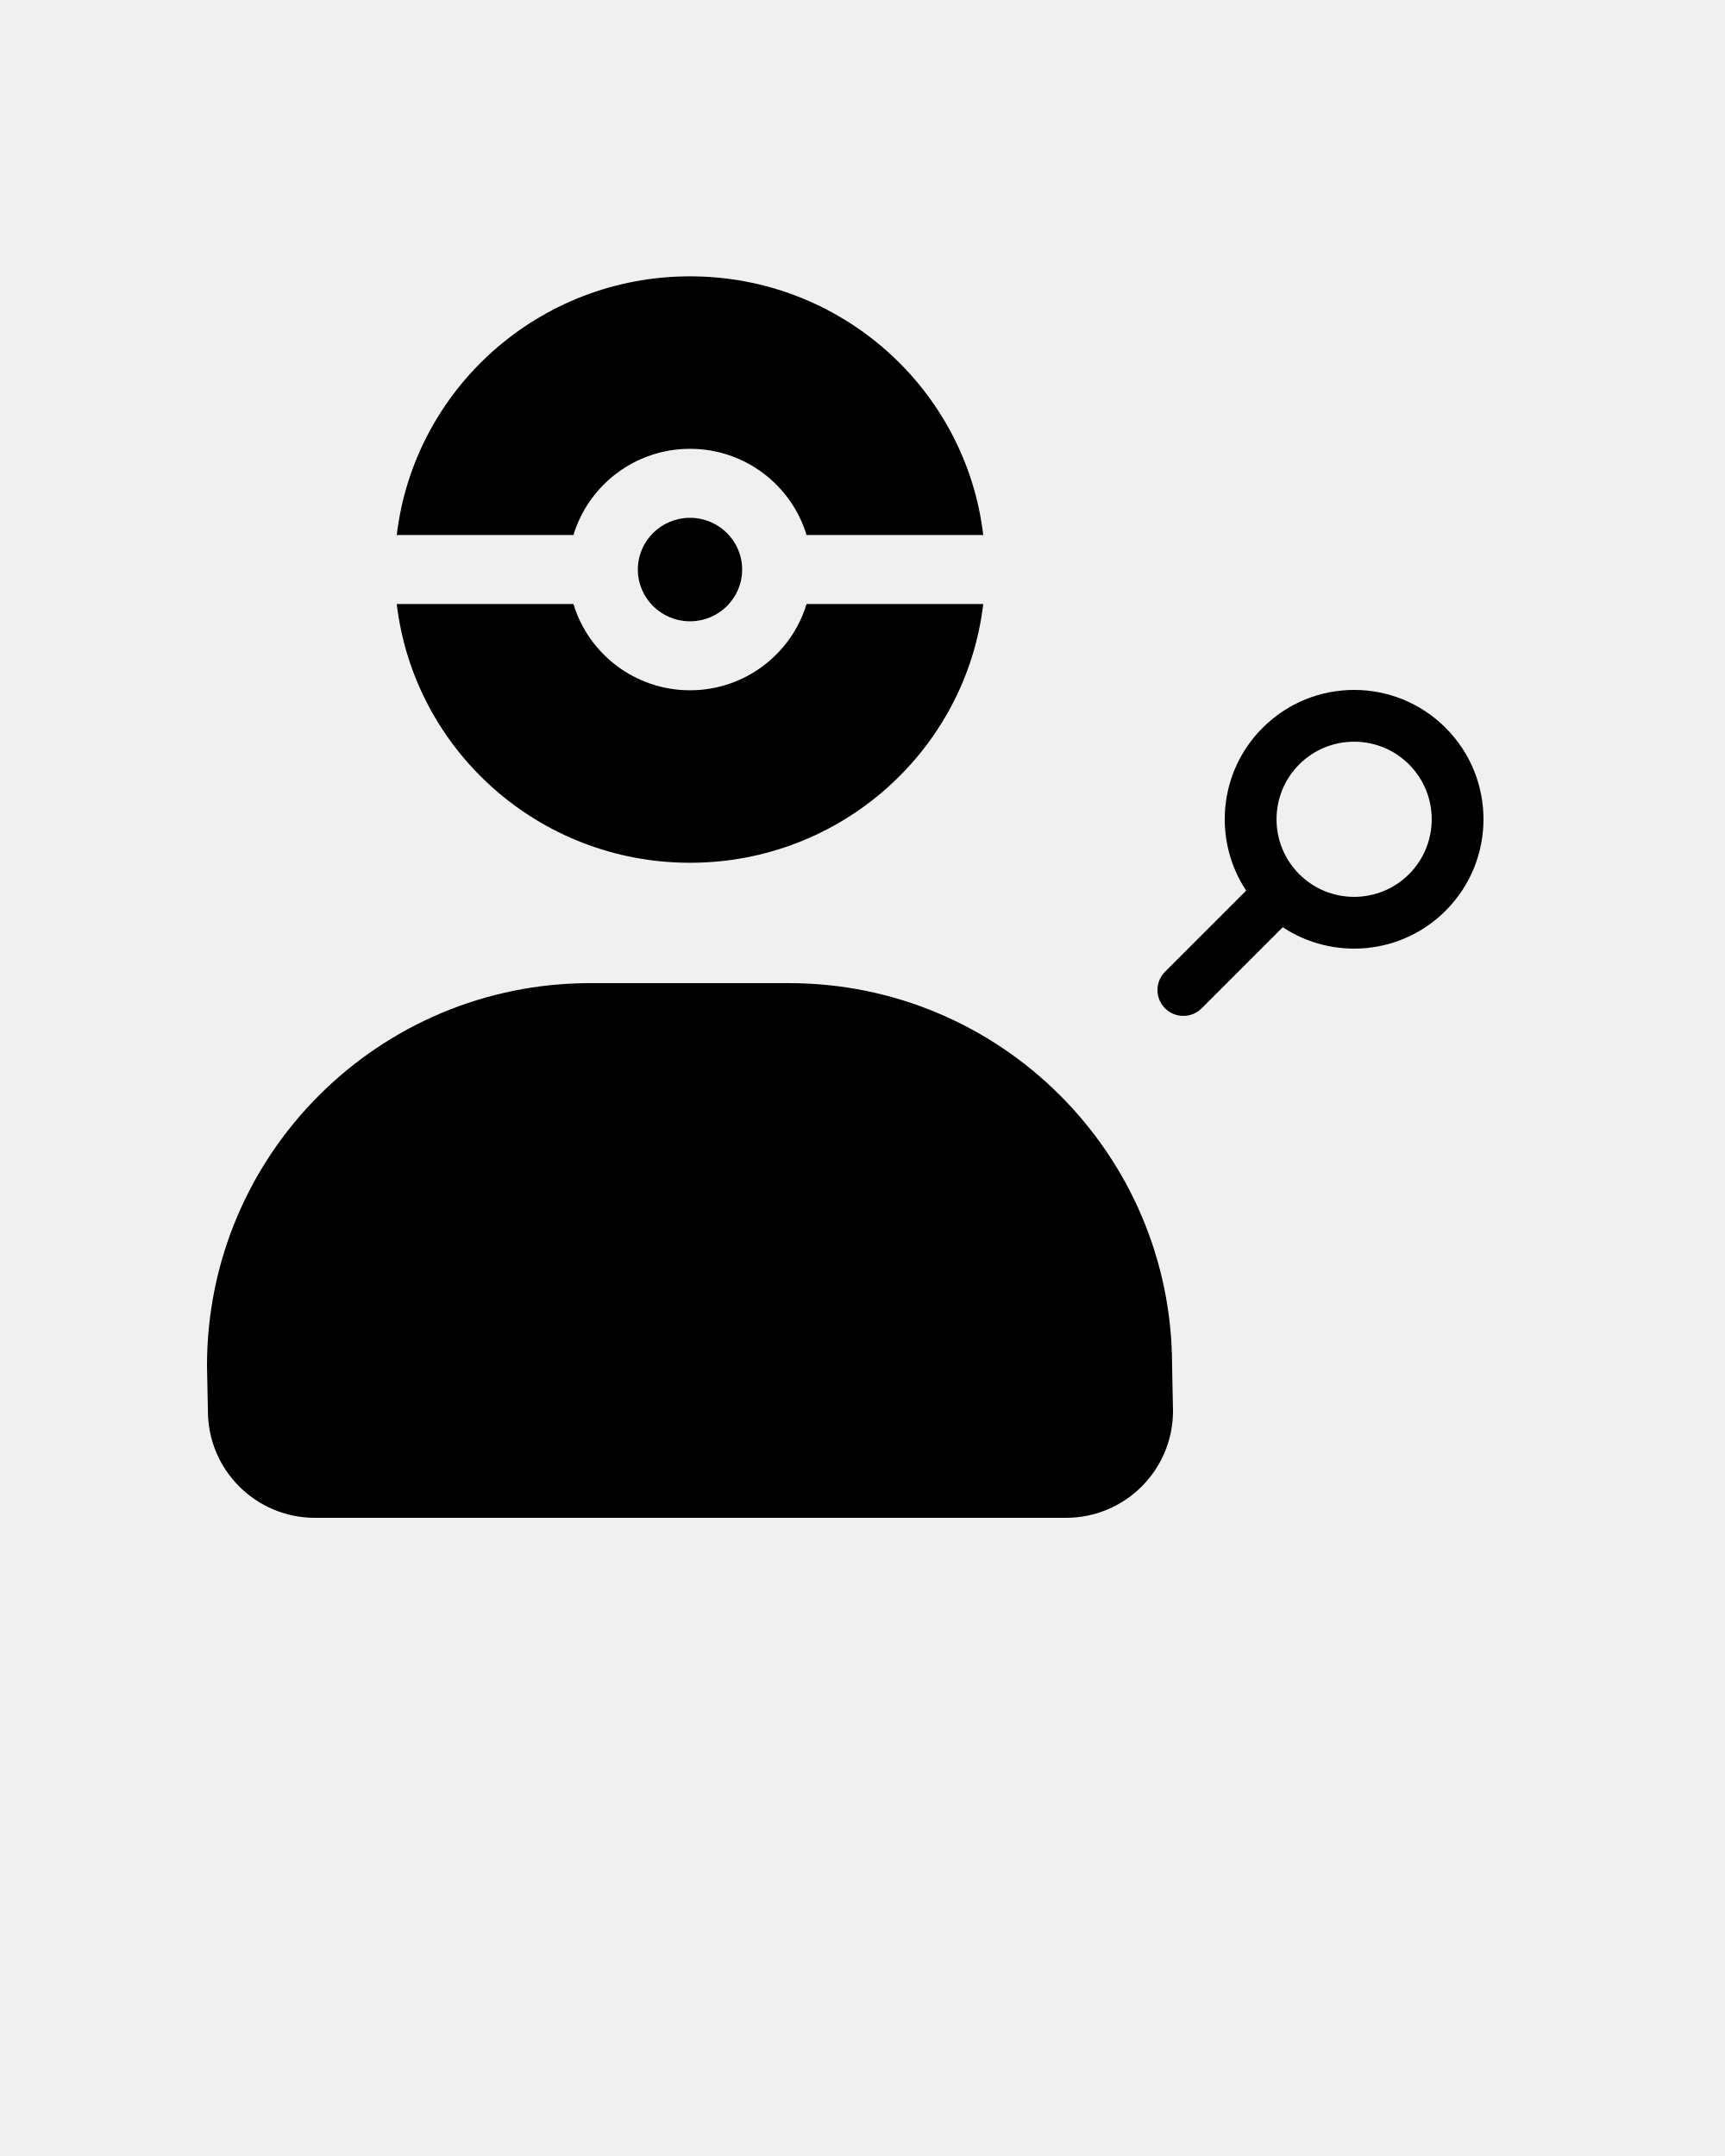
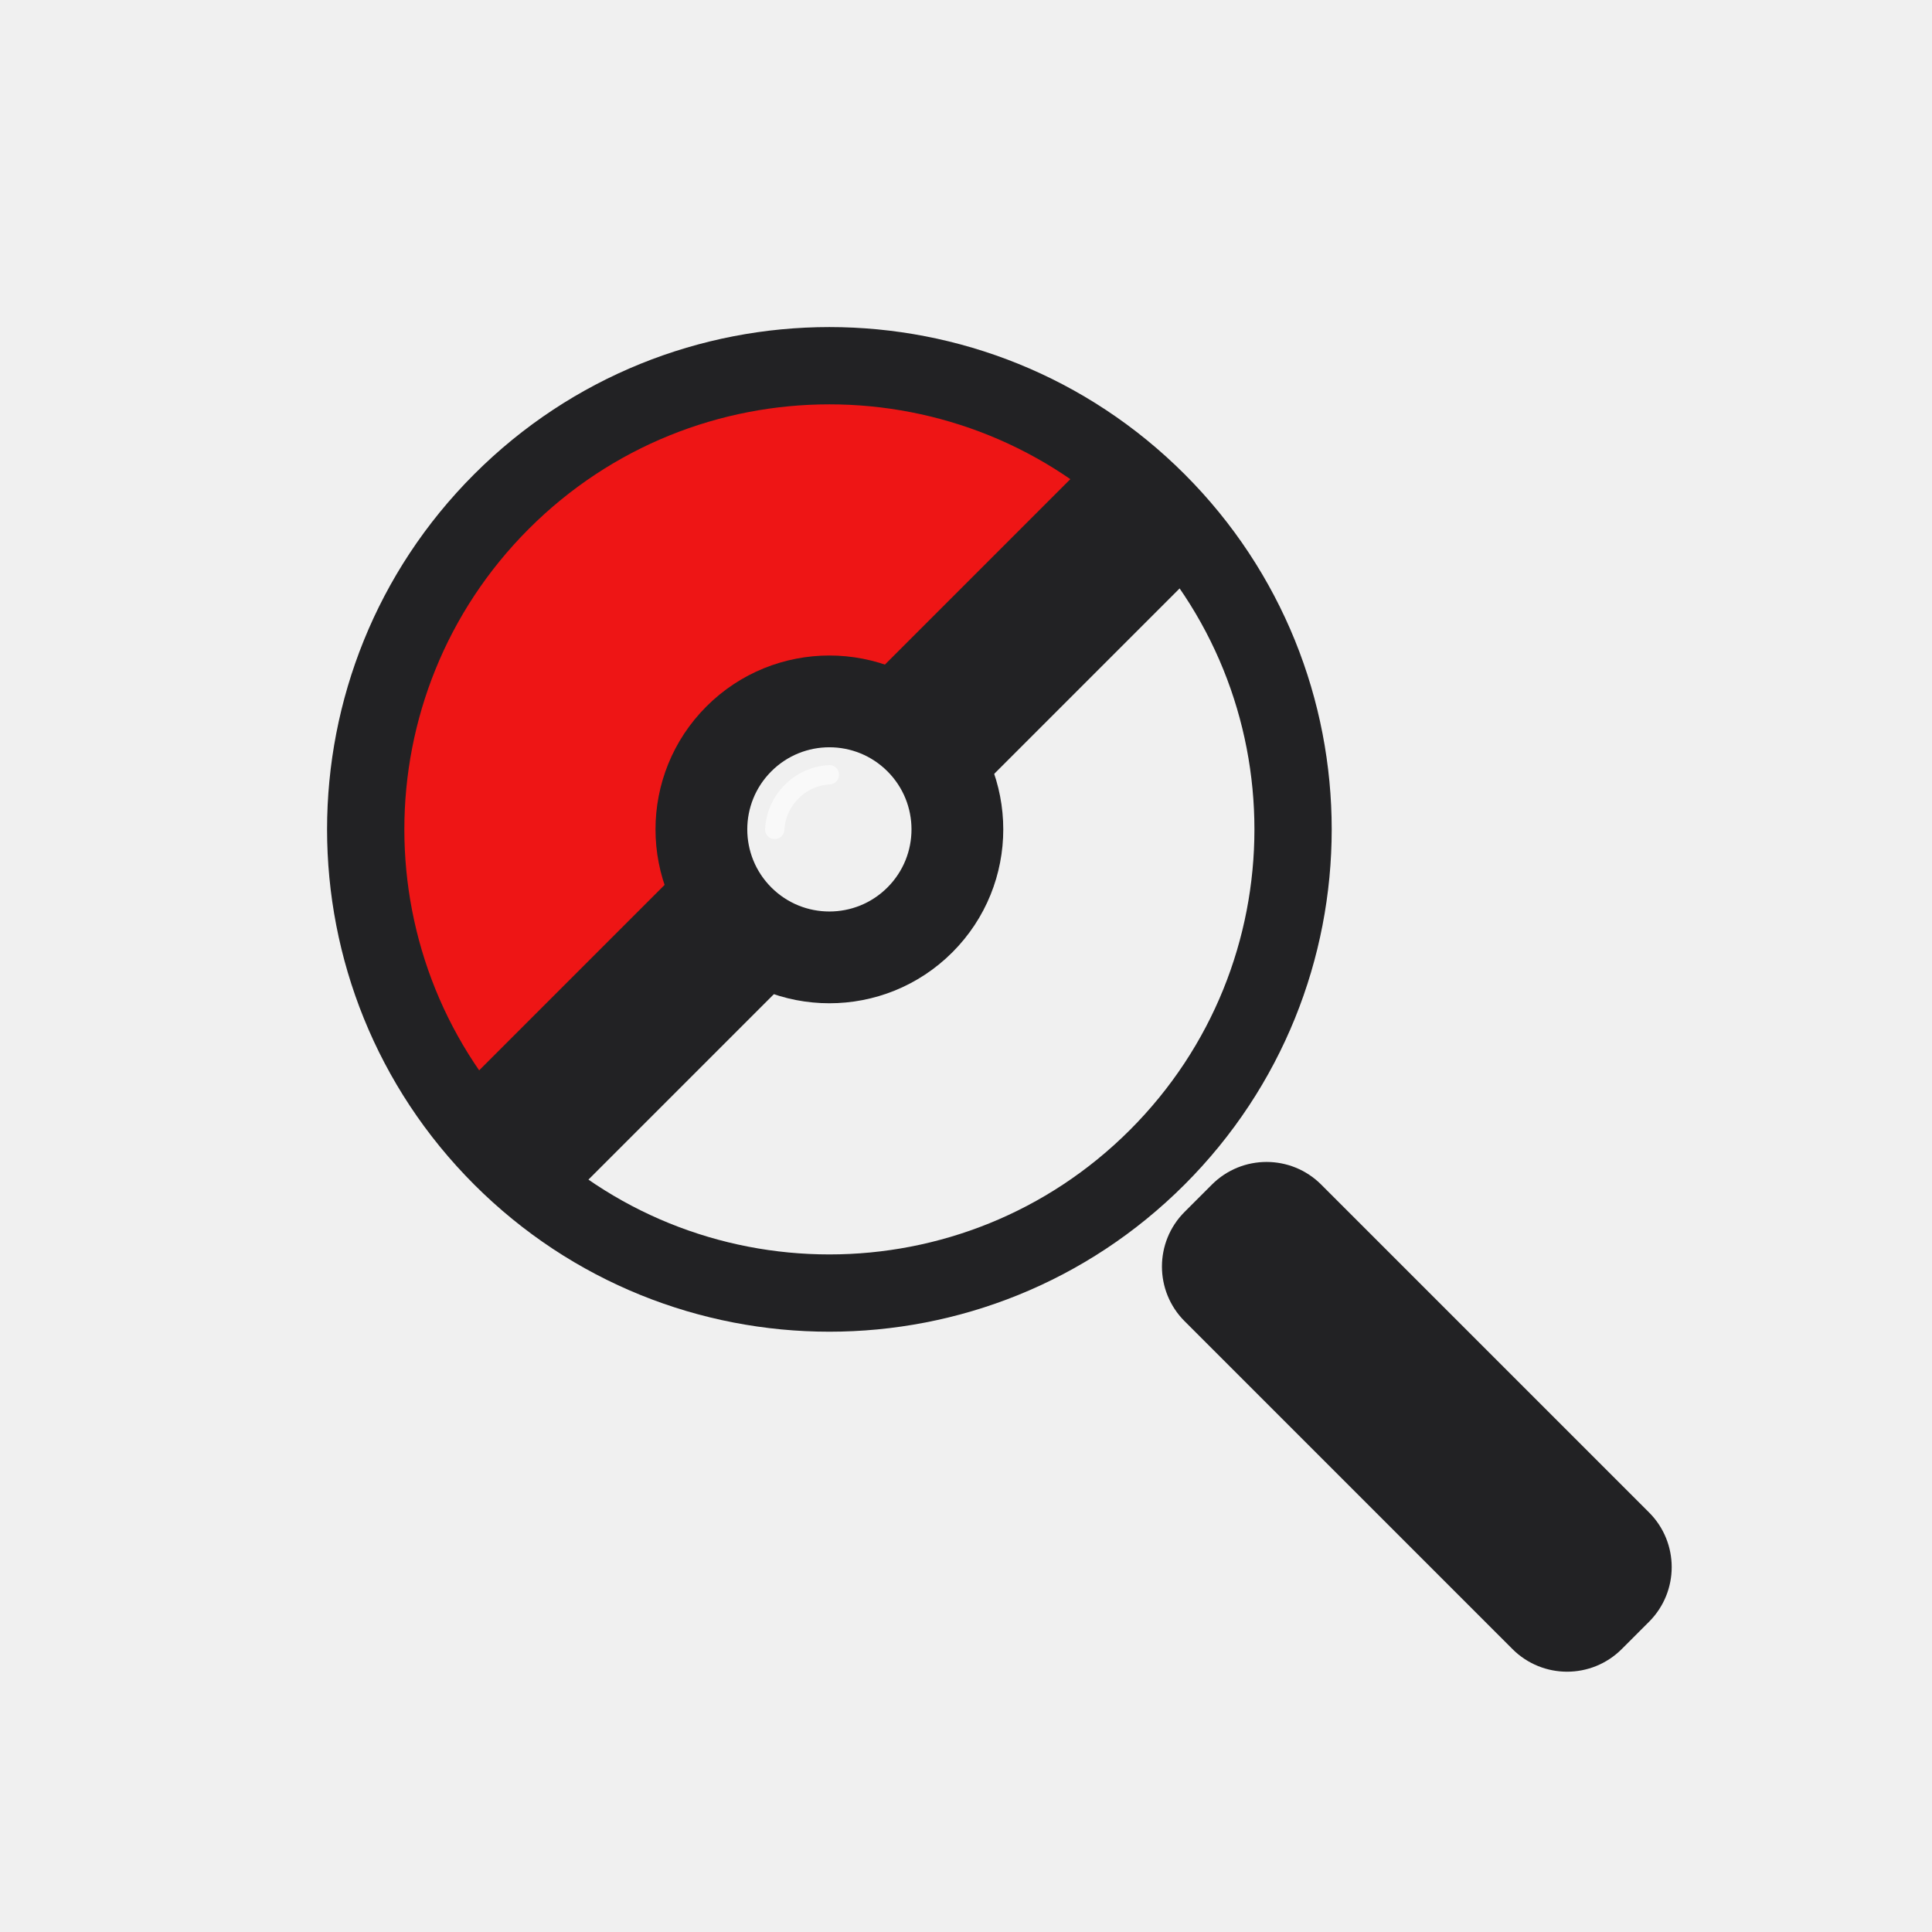
- <svg xmlns="http://www.w3.org/2000/svg" version="1.1" x="0px" y="0px" viewBox="0 0 100 125" style="enable-background:new 0 0 100 100;" xml:space="preserve">
-   <g>
-     <g>
-       <path d="M83.803,42.197c-2.929-2.929-7.678-2.929-10.607,0c-2.566,2.566-2.883,6.527-0.954,9.439l-4.703,4.703    c-0.586,0.586-0.586,1.536,0,2.121c0.586,0.586,1.536,0.586,2.121,0l4.703-4.703c2.912,1.929,6.874,1.611,9.439-0.954    C86.732,49.874,86.732,45.126,83.803,42.197z M81.682,50.682c-1.755,1.755-4.609,1.755-6.364,0c-1.755-1.755-1.755-4.609,0-6.364    c1.755-1.755,4.609-1.755,6.364,0C83.437,46.073,83.437,48.927,81.682,50.682z" />
-       <path d="M45.737,57H34.21C21.944,57,12,66.93,12,79.18l0.053,2.623c0,3.422,2.778,6.197,6.206,6.197h43.536    C65.222,88,68,85.225,68,81.803l-0.053-2.623C67.947,66.93,58.004,57,45.737,57z" />
-       <path d="M40,26.021c3.188,0,5.886,2.112,6.756,5H57c-0.999-8.445-8.223-15-17-15s-16.001,6.555-17,15h10.244    C34.114,28.134,36.812,26.021,40,26.021z" />
-       <path d="M40,50.021c8.777,0,16.001-6.555,17-15H46.756c-0.87,2.887-3.568,5-6.756,5s-5.886-2.113-6.756-5H23    C23.999,43.466,31.223,50.021,40,50.021z" />
-       <ellipse cx="40" cy="33.021" rx="3.023" ry="3" />
+ <svg xmlns="http://www.w3.org/2000/svg" viewBox="0 0 100 100" width="200" height="200">
+   <defs>
+     <color id="pokeRed">#EE1515</color>
+     <color id="pokeWhite">#F0F0F0</color>
+     <color id="pokeBlack">#222224</color>
+   </defs>
+   <g transform="rotate(-45, 50, 50)">
+     <rect x="46" y="68" width="8" height="30" rx="3" fill="#222224" stroke="#222224" stroke-width="2" />
+     <g transform="translate(50, 40)">
+       <clipPath id="lens-ball-clip">
+         <circle cx="0" cy="0" r="24" />
+       </clipPath>
+       <rect x="-25" y="-25" width="50" height="25" fill="#EE1515" clip-path="url(#lens-ball-clip)" stroke="none" />
+       <rect x="-25" y="0" width="50" height="25" fill="#F0F0F0" clip-path="url(#lens-ball-clip)" stroke="none" />
+       <rect x="-25" y="-4" width="50" height="8" fill="#222224" clip-path="url(#lens-ball-clip)" stroke="none" />
+       <circle cx="0" cy="0" r="24" fill="none" stroke="#222224" stroke-width="4" />
+       <circle cx="0" cy="0" r="9" fill="#222224" />
+       <circle cx="0" cy="0" r="5" fill="#F0F0F0" stroke="#222224" stroke-width="1.5" />
+       <path d="M -2 -2 A 3 3 0 0 1 2 -2" stroke="white" stroke-width="1" fill="none" opacity="0.6" stroke-linecap="round" />
    </g>
  </g>
</svg>
